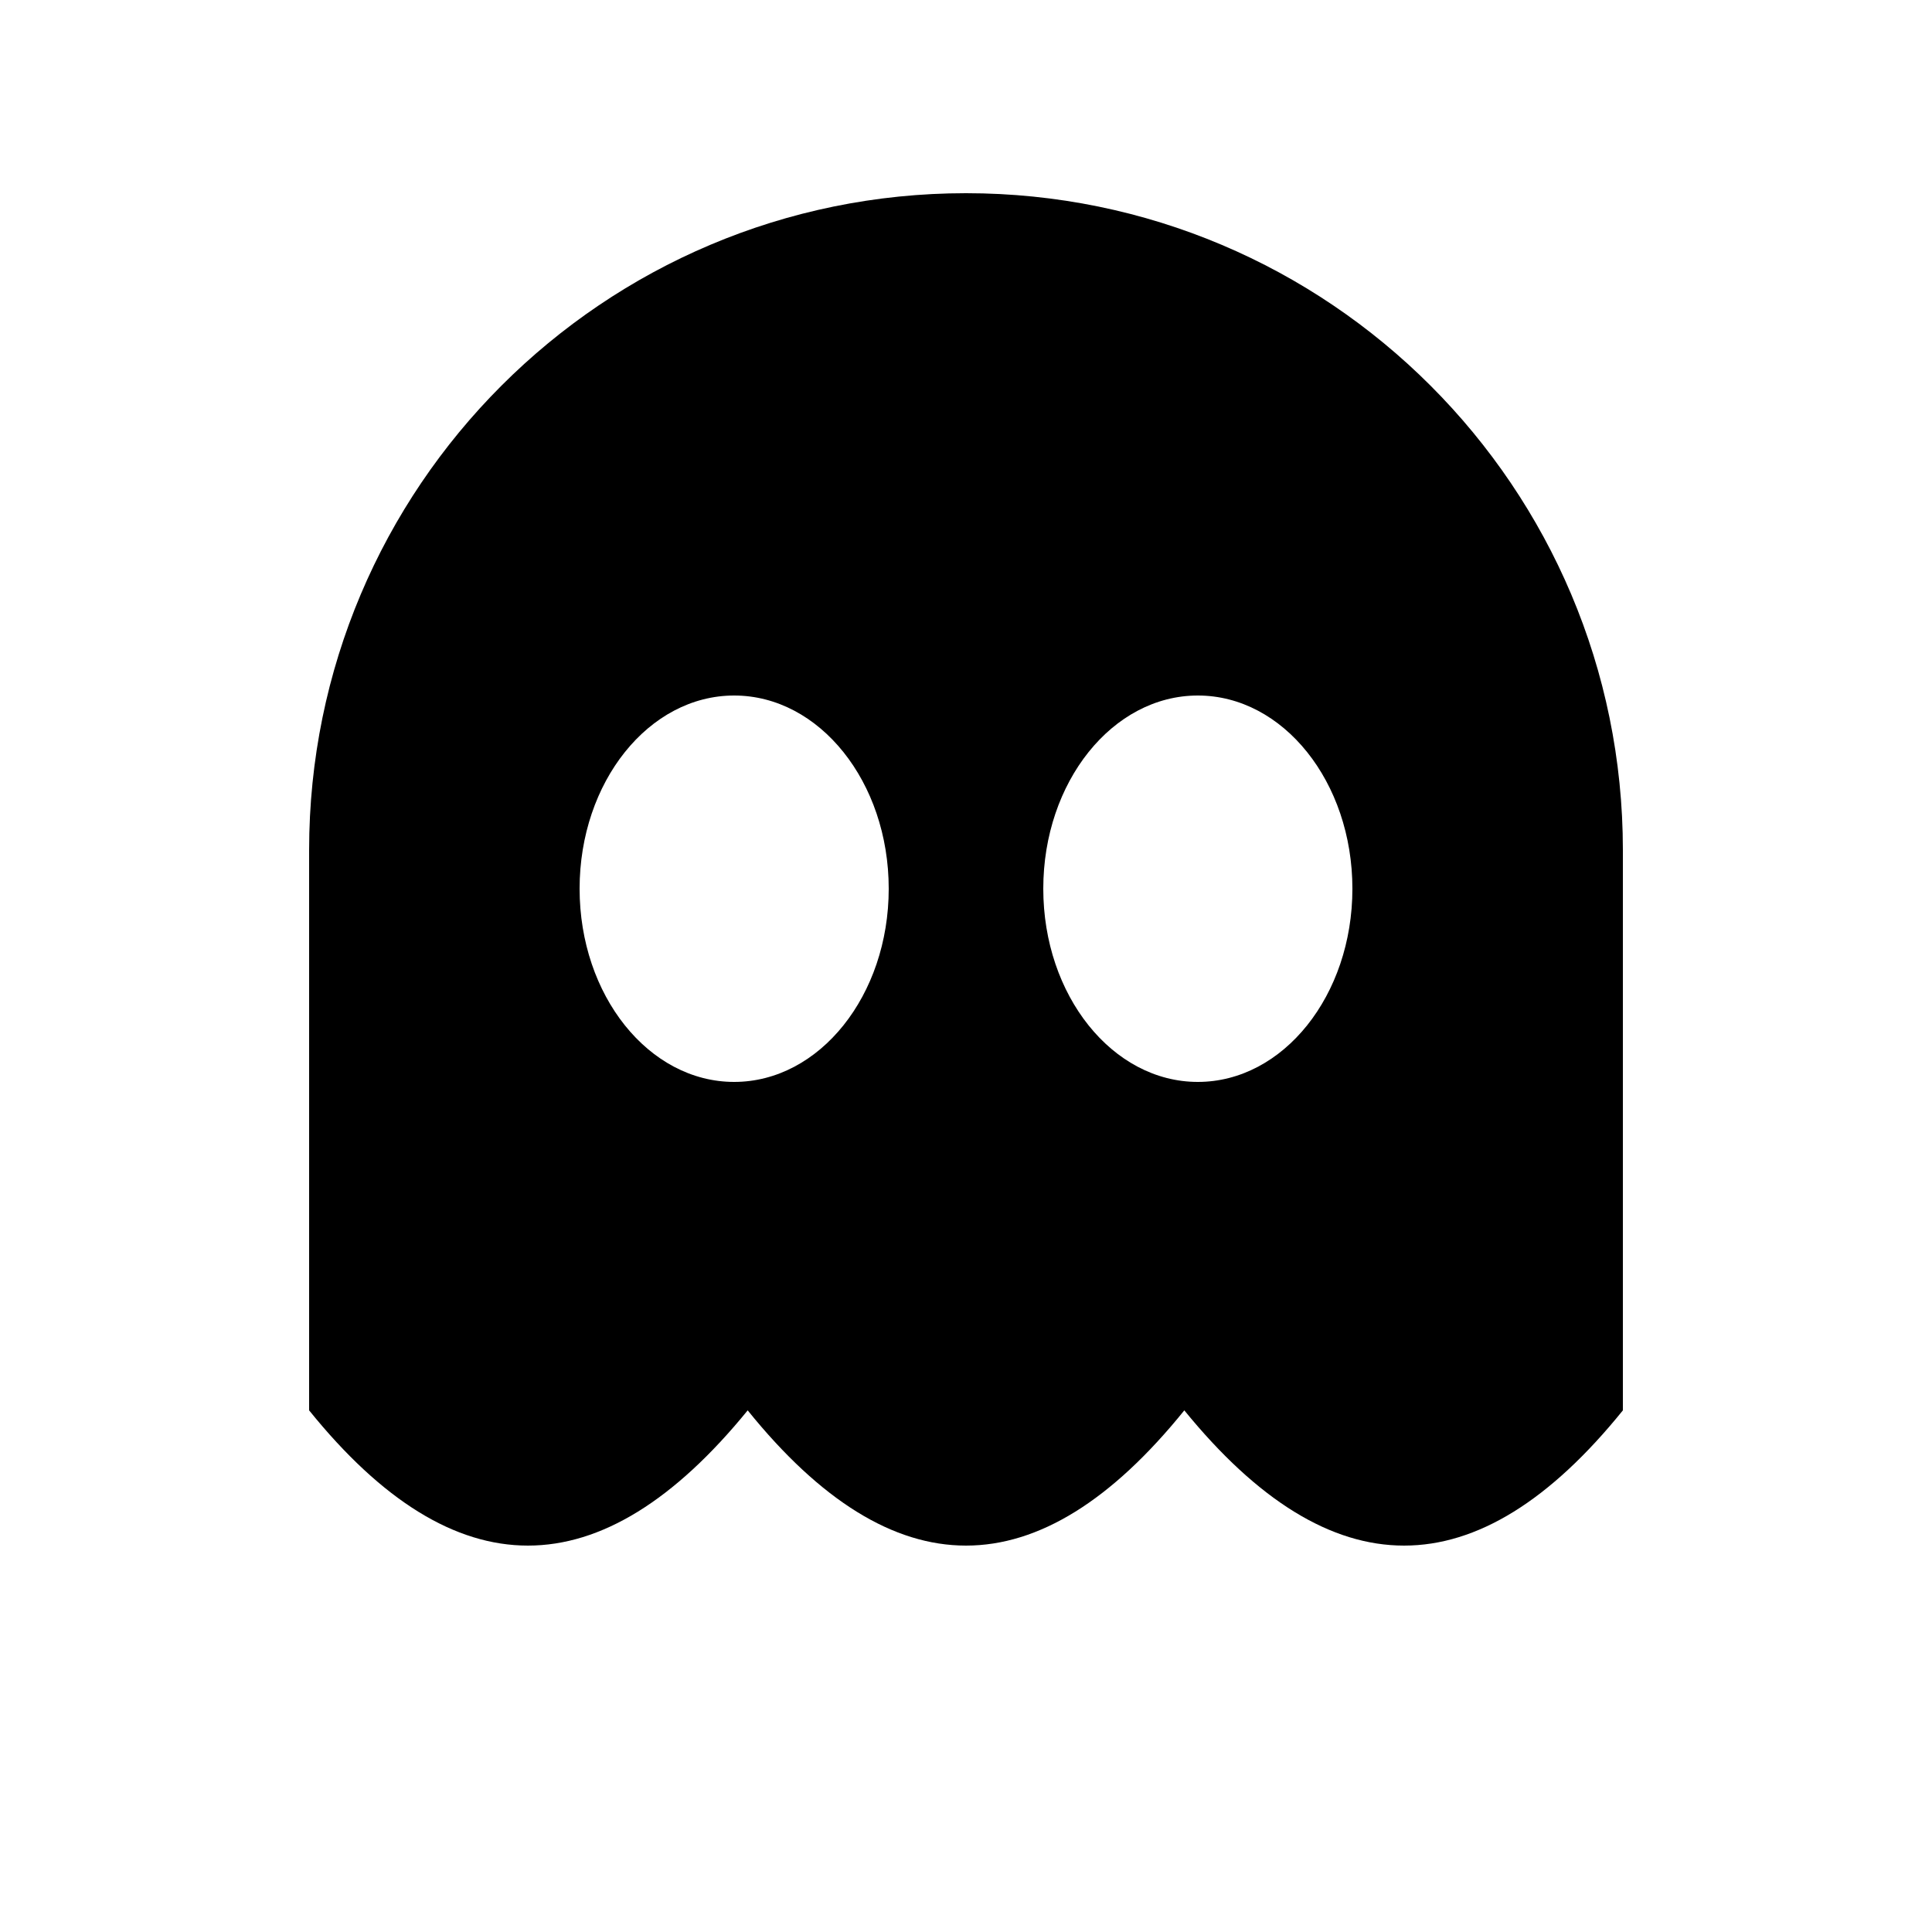
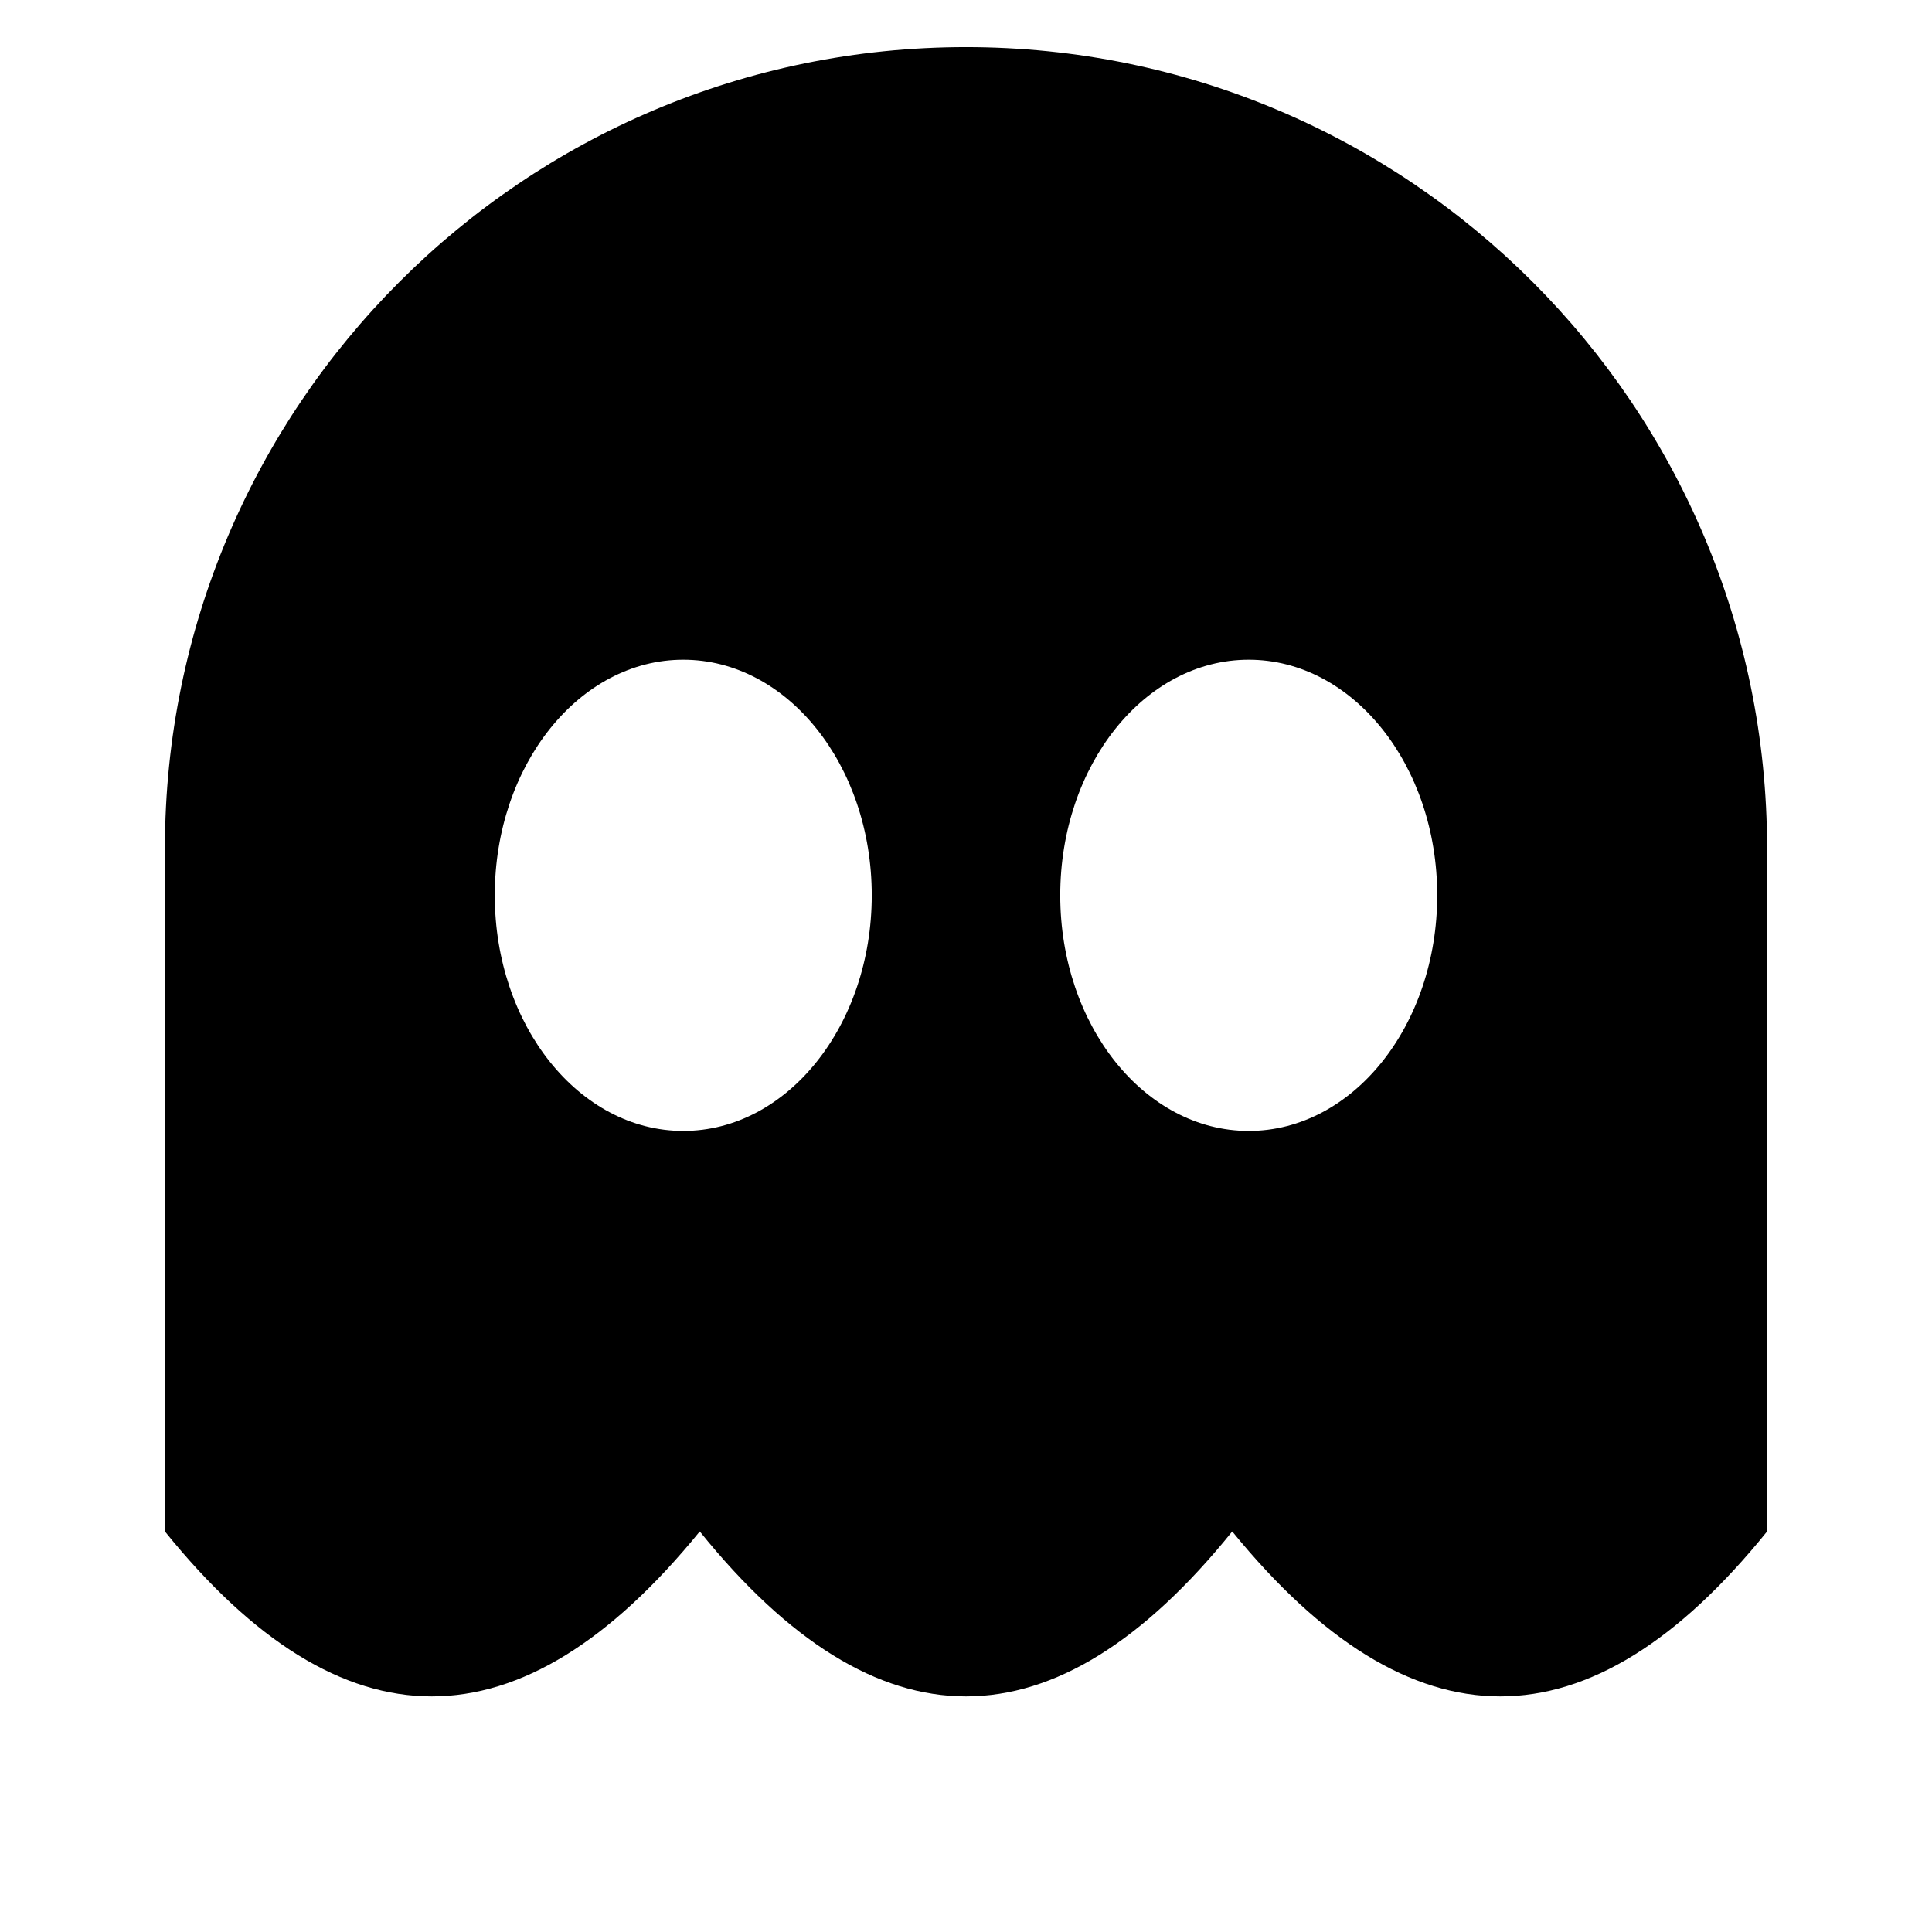
- <svg xmlns="http://www.w3.org/2000/svg" width="100" height="100" viewBox="0 0 100 100">
+ <svg xmlns="http://www.w3.org/2000/svg" width="100" height="100" viewBox="12 8 76 82">
  <path fill="#000000" fill-rule="evenodd" d="M16 73 L16 44 A34 34 0 0 1 84 44 L84 73 Q72.7 87 61.3 73 Q50 87 38.7 73 Q27.3 87 16 73 Z M38 36 a8 10 0 1 0 0 20 a8 10 0 1 0 0 -20 Z M62 36 a8 10 0 1 0 0 20 a8 10 0 1 0 0 -20 Z" />
</svg>
